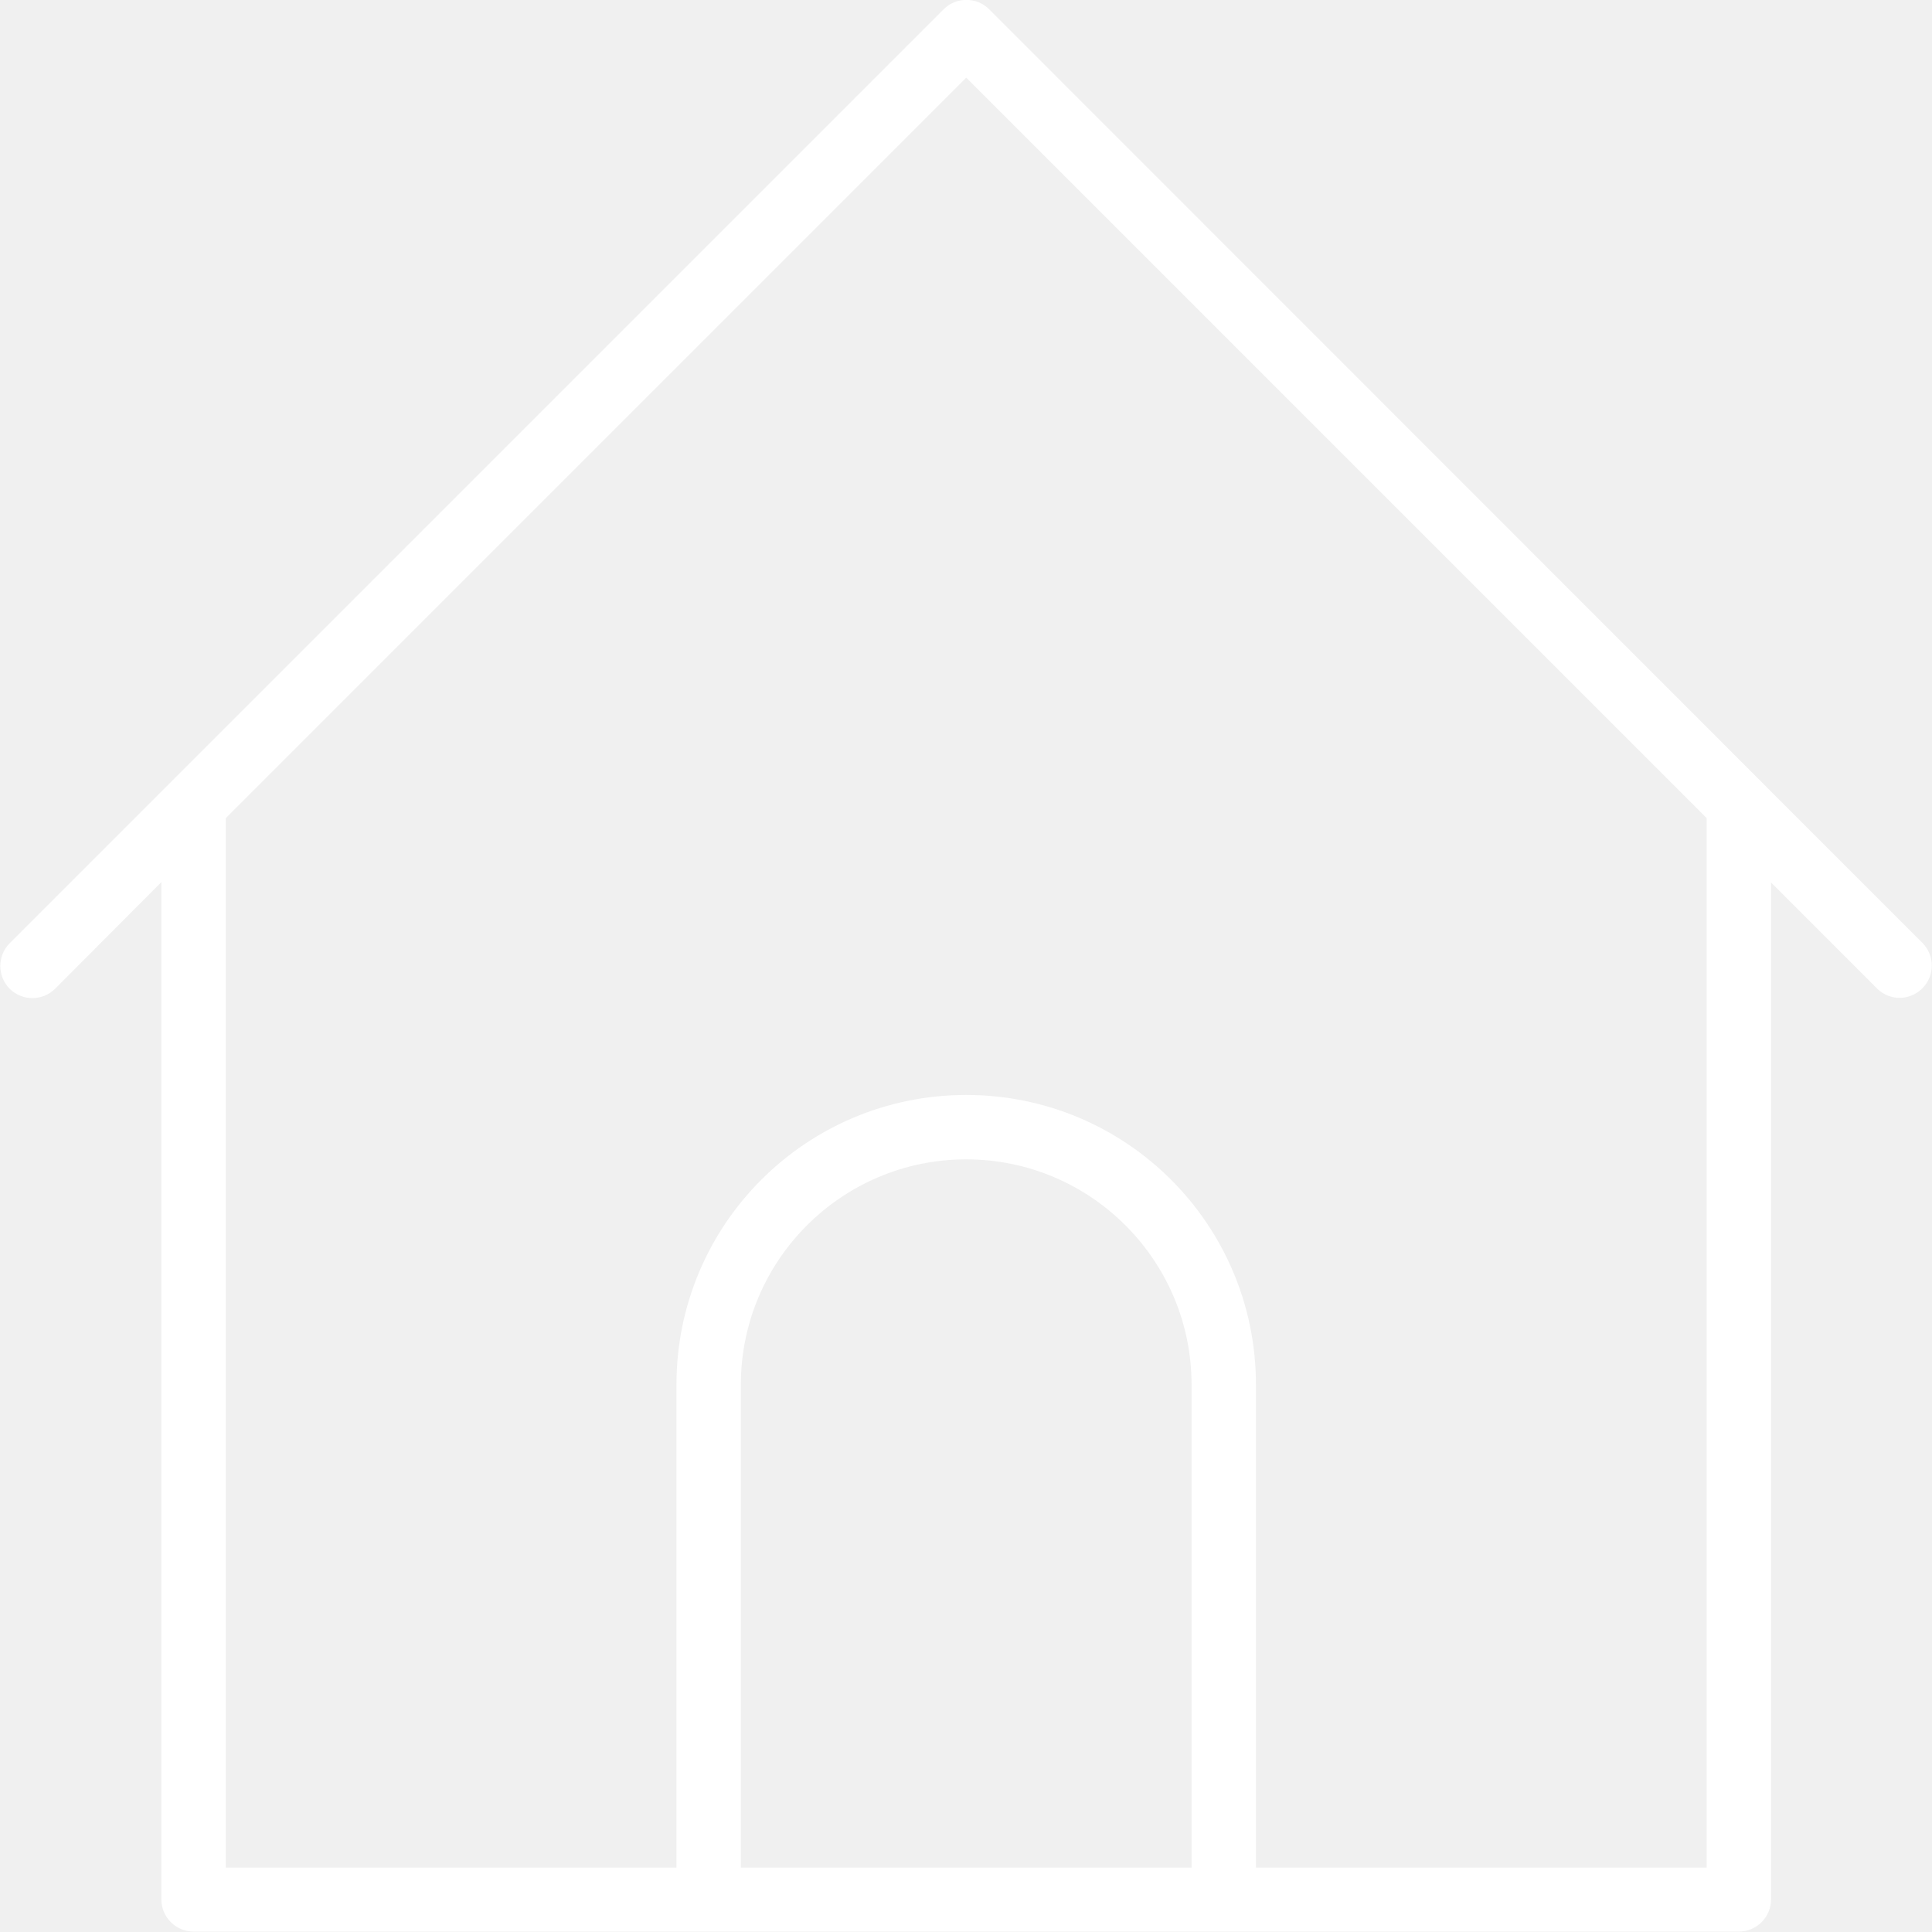
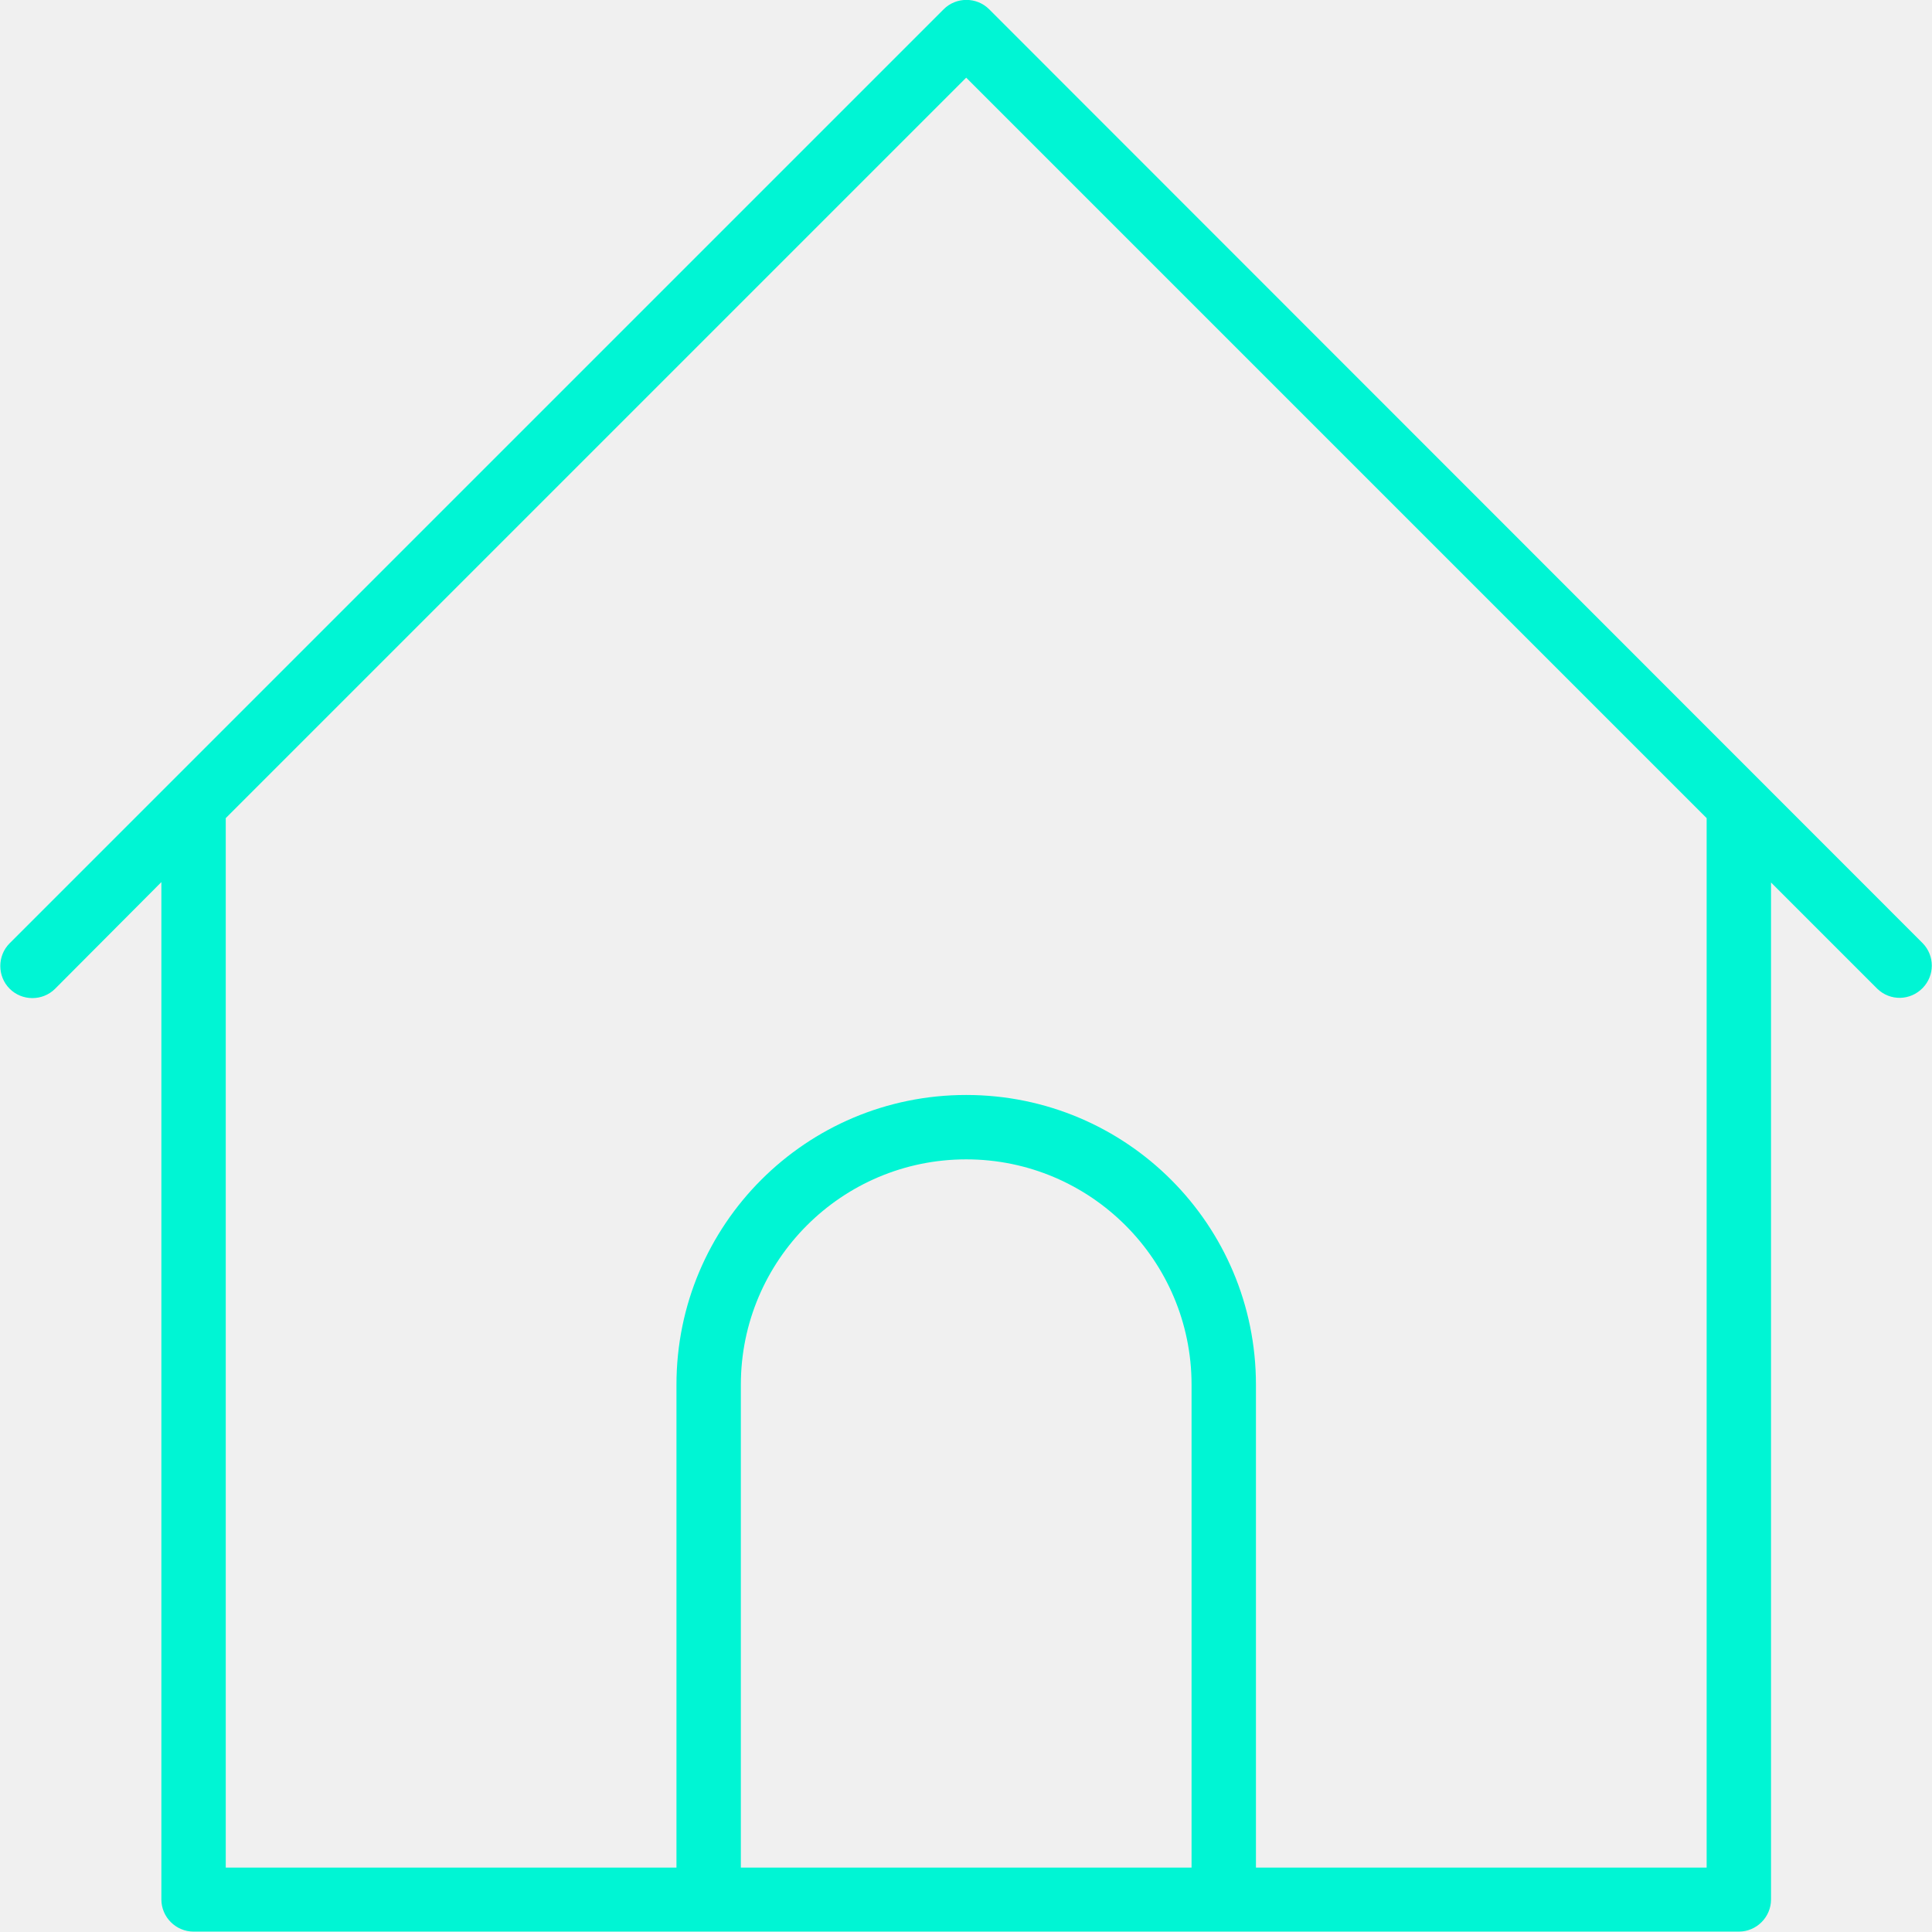
<svg xmlns="http://www.w3.org/2000/svg" version="1.1" id="Capa_1" x="0px" y="0px" viewBox="0 0 480.1 480.1" style="enable-background:new 0 0 480.1 480.1;" xml:space="preserve">
  <style type="text/css">
- 	.st0{fill:#FFFFFF;}
+ 	.st0{fill:#00F5D4;}
</style>
  <path class="st0" d="M477.8,234.4L245.8,2.3c-3.1-3.1-8.2-3.1-11.3,0L2.4,234.4c-3.1,3.1-3.1,8.2,0,11.3s8.2,3.1,11.3,0l26.4-26.5  v252.8c0,4.4,3.6,8,8,8h384c4.4,0,8-3.6,8-8V219.3l26.4,26.4c3.2,3.1,8.2,3,11.3-0.2C480.8,242.4,480.8,237.5,477.8,234.4  L477.8,234.4z M296.1,464.1h-112v-120c0-30.9,25.1-56,56-56s56,25.1,56,56l0,0V464.1z M424.1,464.1h-112v-120c0-39.8-32.2-72-72-72  s-72,32.2-72,72v120h-112V203.3l184-184l184,184V464.1z" />
</svg>
